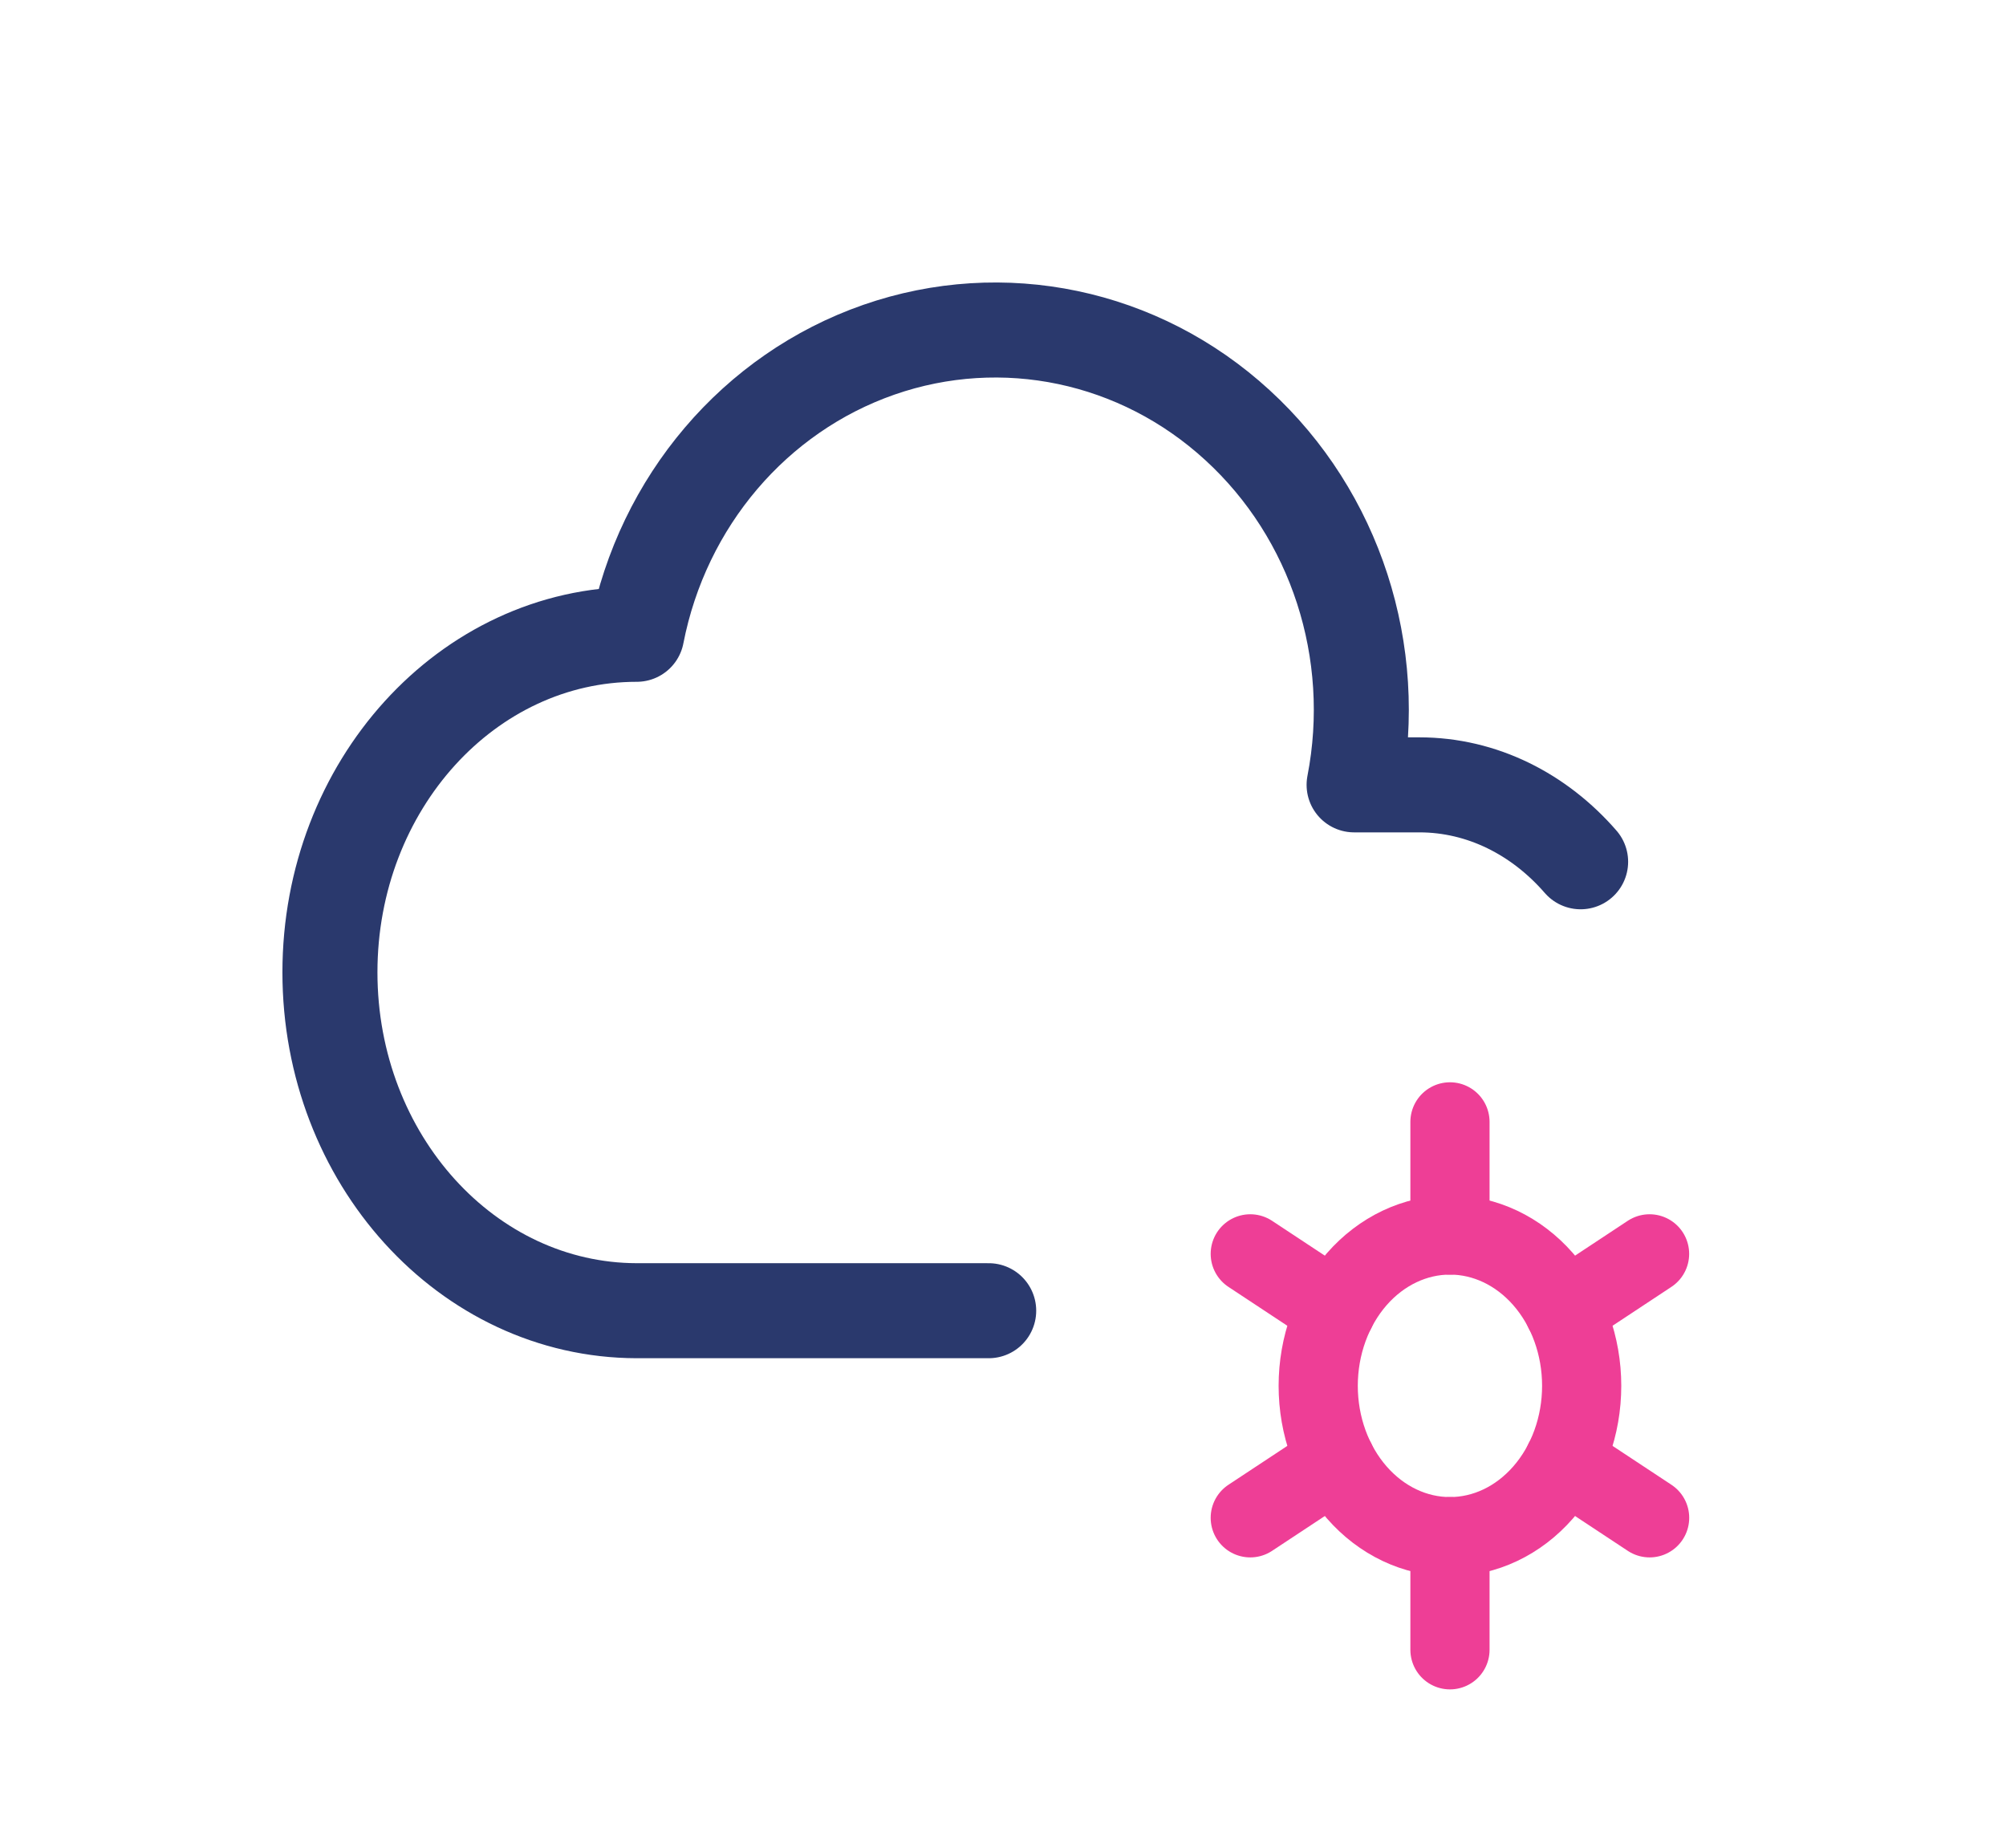
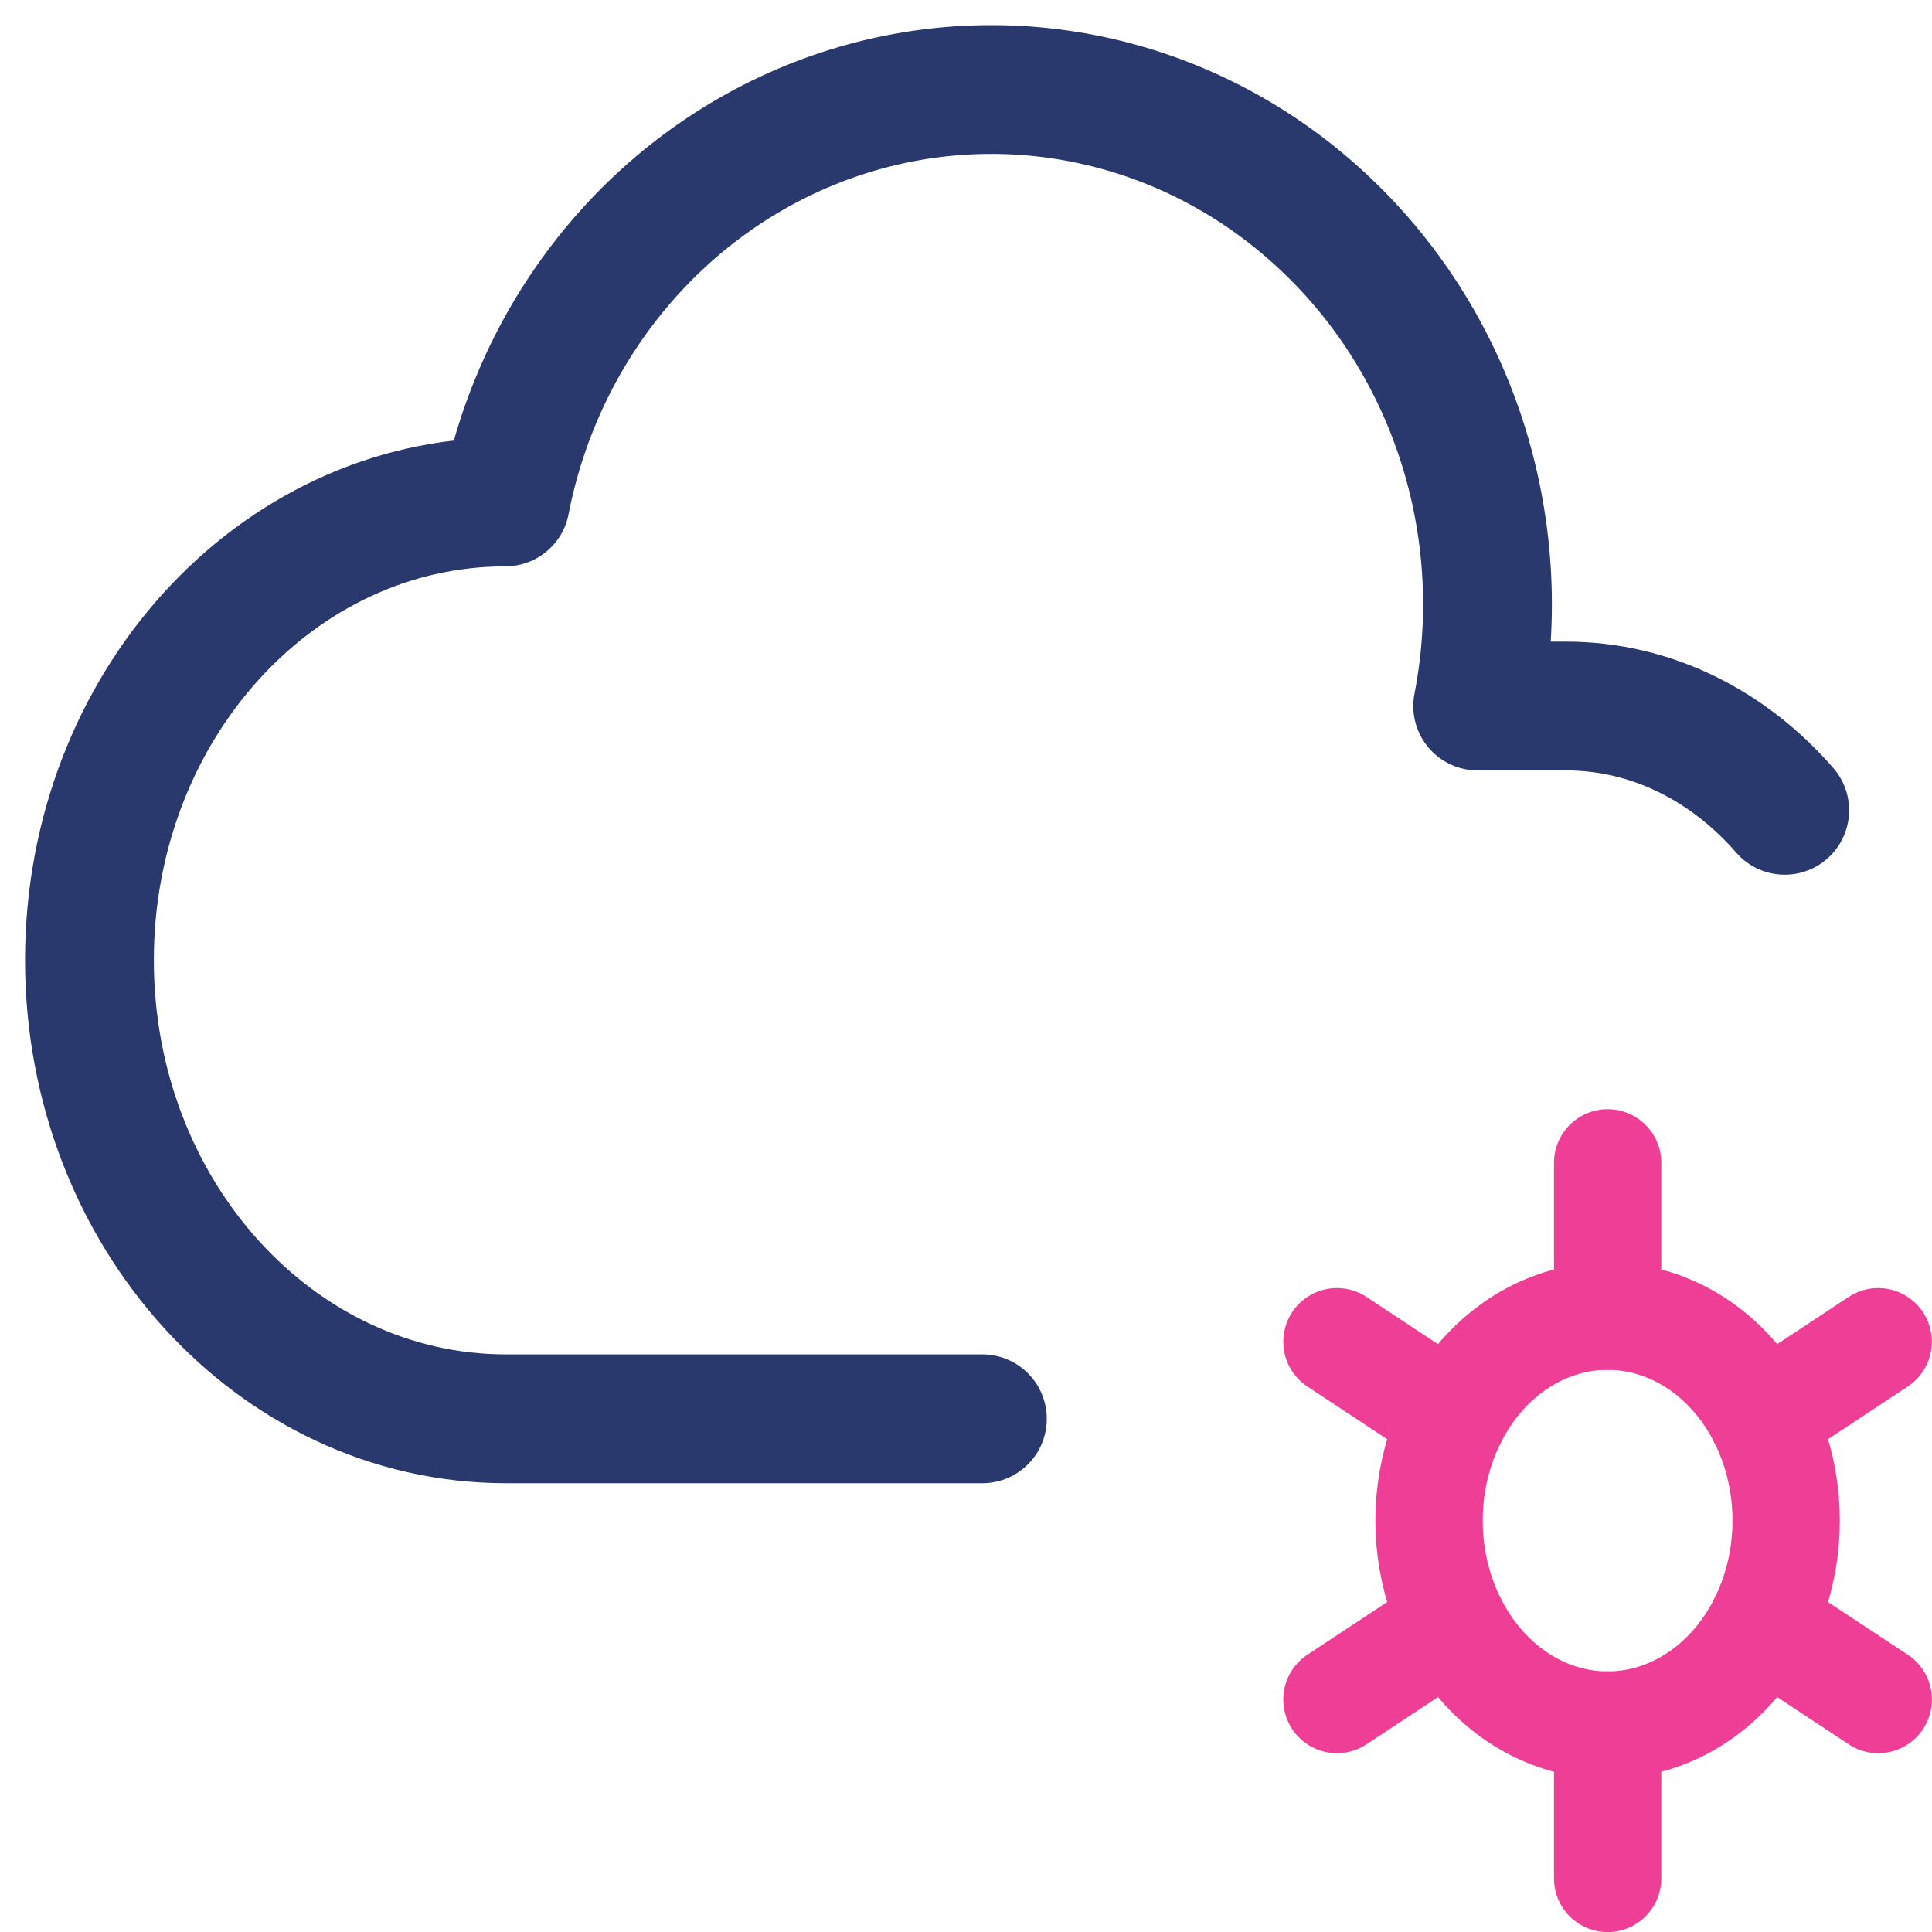
- <svg xmlns="http://www.w3.org/2000/svg" width="38" height="35" viewBox="0 0 38 35" fill="none">
-   <path d="M18.729 24.828H12.062C8.852 24.822 6.25 21.955 6.25 18.418C6.25 14.882 8.852 12.015 12.062 12.015C12.552 9.498 14.3 7.444 16.648 6.625C18.994 5.808 21.585 6.349 23.442 8.054C25.299 9.754 26.14 12.349 25.651 14.867H26.886C28.079 14.867 29.16 15.424 29.942 16.324" stroke="#2A396D" stroke-width="1.8" stroke-linecap="round" stroke-linejoin="round" />
-   <path d="M24.971 26.251C24.971 27.009 25.234 27.735 25.702 28.271C26.17 28.807 26.805 29.108 27.467 29.108C28.128 29.108 28.763 28.807 29.231 28.271C29.7 27.735 29.962 27.009 29.962 26.251C29.962 25.493 29.7 24.766 29.231 24.23C28.763 23.695 28.128 23.394 27.467 23.394C26.805 23.394 26.17 23.695 25.702 24.23C25.234 24.766 24.971 25.493 24.971 26.251Z" stroke="#EE3E96" stroke-width="1.5" stroke-linecap="round" stroke-linejoin="round" />
-   <path d="M27.467 21.251V23.394" stroke="#EE3E96" stroke-width="1.5" stroke-linecap="round" stroke-linejoin="round" />
-   <path d="M27.467 29.108V31.251" stroke="#EE3E96" stroke-width="1.5" stroke-linecap="round" stroke-linejoin="round" />
-   <path d="M31.248 23.751L29.627 24.822" stroke="#EE3E96" stroke-width="1.5" stroke-linecap="round" stroke-linejoin="round" />
-   <path d="M25.306 27.68L23.684 28.751" stroke="#EE3E96" stroke-width="1.5" stroke-linecap="round" stroke-linejoin="round" />
-   <path d="M23.684 23.751L25.306 24.822" stroke="#EE3E96" stroke-width="1.5" stroke-linecap="round" stroke-linejoin="round" />
-   <path d="M29.627 27.68L31.249 28.751" stroke="#EE3E96" stroke-width="1.5" stroke-linecap="round" stroke-linejoin="round" />
+ <svg xmlns="http://www.w3.org/2000/svg" width="27" height="27" viewBox="0 0 27 27" fill="none">
+   <path d="M13.729 19.828H7.062C3.852 19.822 1.25 16.955 1.25 13.418C1.25 9.882 3.852 7.015 7.062 7.015C7.552 4.498 9.3 2.444 11.648 1.625C13.994 0.808 16.585 1.349 18.442 3.054C20.299 4.754 21.14 7.349 20.651 9.867H21.886C23.079 9.867 24.16 10.424 24.942 11.324" stroke="#2A396D" stroke-width="1.8" stroke-linecap="round" stroke-linejoin="round" />
+   <path d="M19.971 21.251C19.971 22.009 20.234 22.735 20.702 23.271C21.17 23.807 21.805 24.108 22.467 24.108C23.128 24.108 23.763 23.807 24.231 23.271C24.7 22.735 24.962 22.009 24.962 21.251C24.962 20.493 24.7 19.766 24.231 19.23C23.763 18.695 23.128 18.394 22.467 18.394C21.805 18.394 21.17 18.695 20.702 19.23C20.234 19.766 19.971 20.493 19.971 21.251Z" stroke="#EE3E96" stroke-width="1.5" stroke-linecap="round" stroke-linejoin="round" />
+   <path d="M22.467 16.251V18.394" stroke="#EE3E96" stroke-width="1.5" stroke-linecap="round" stroke-linejoin="round" />
+   <path d="M22.467 24.108V26.251" stroke="#EE3E96" stroke-width="1.5" stroke-linecap="round" stroke-linejoin="round" />
+   <path d="M26.248 18.751L24.627 19.822" stroke="#EE3E96" stroke-width="1.5" stroke-linecap="round" stroke-linejoin="round" />
+   <path d="M20.306 22.68L18.684 23.751" stroke="#EE3E96" stroke-width="1.5" stroke-linecap="round" stroke-linejoin="round" />
+   <path d="M18.684 18.751L20.306 19.822" stroke="#EE3E96" stroke-width="1.5" stroke-linecap="round" stroke-linejoin="round" />
+   <path d="M24.627 22.68L26.249 23.751" stroke="#EE3E96" stroke-width="1.5" stroke-linecap="round" stroke-linejoin="round" />
</svg>
